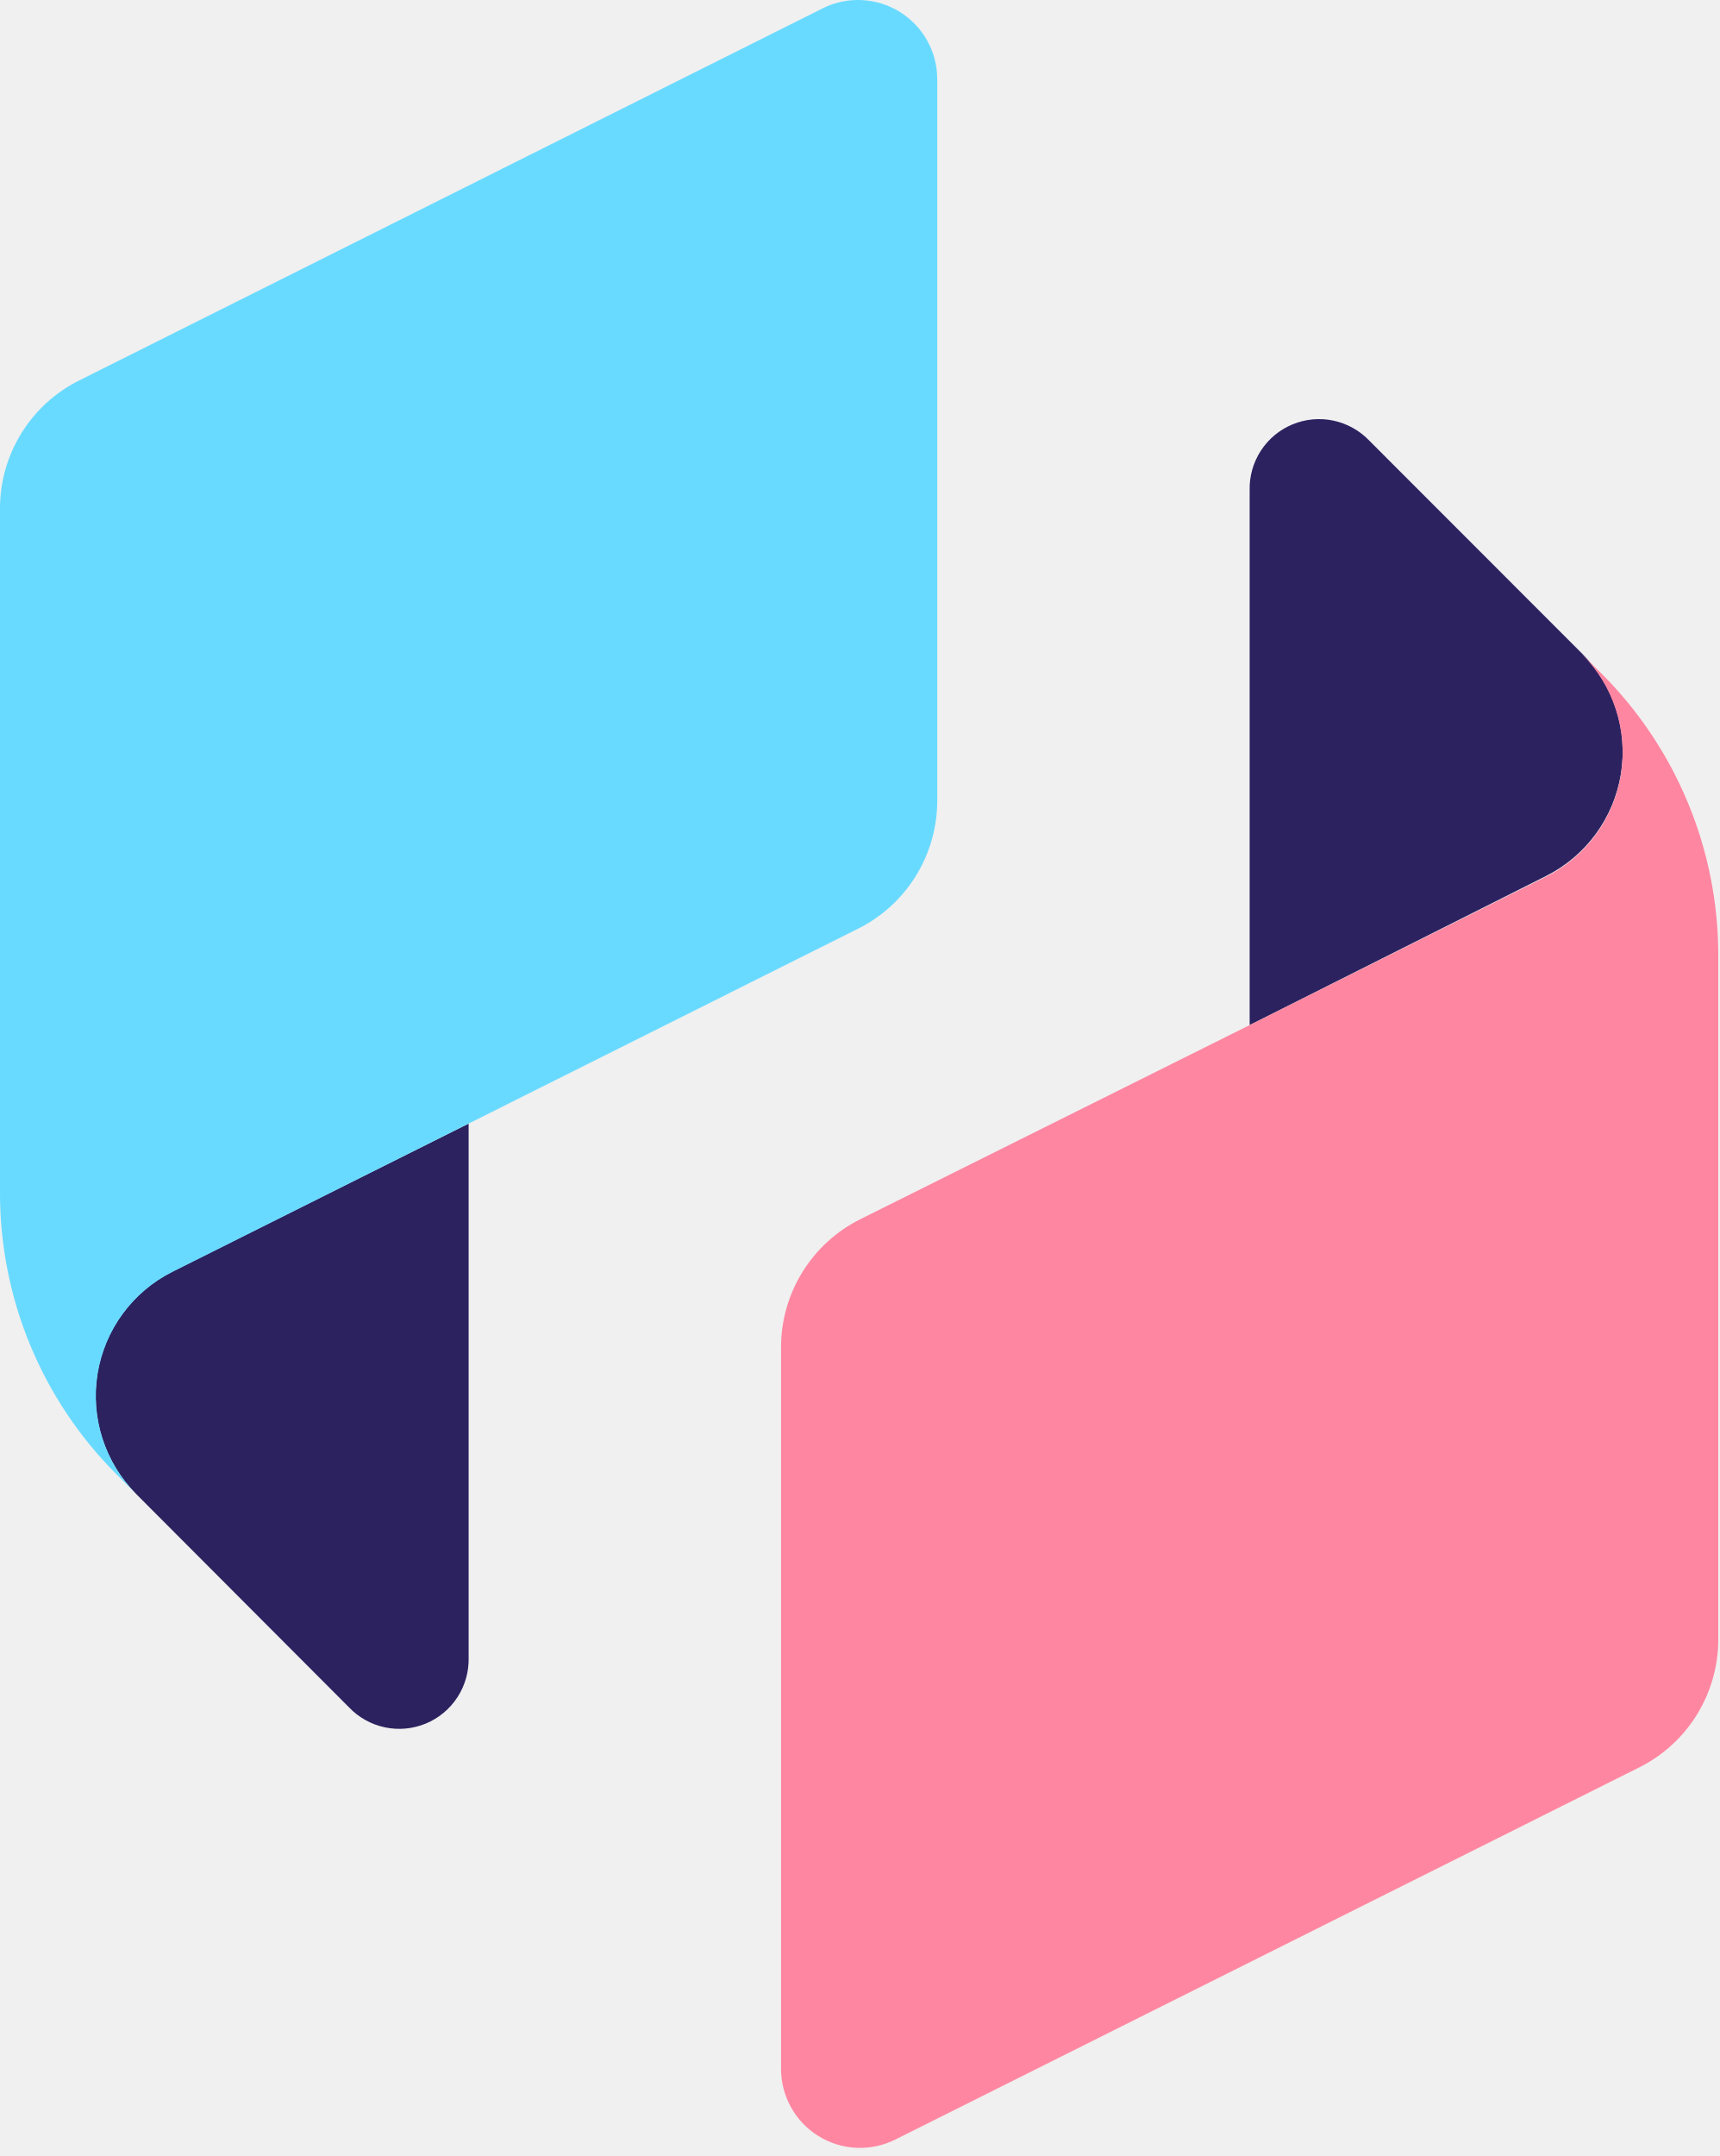
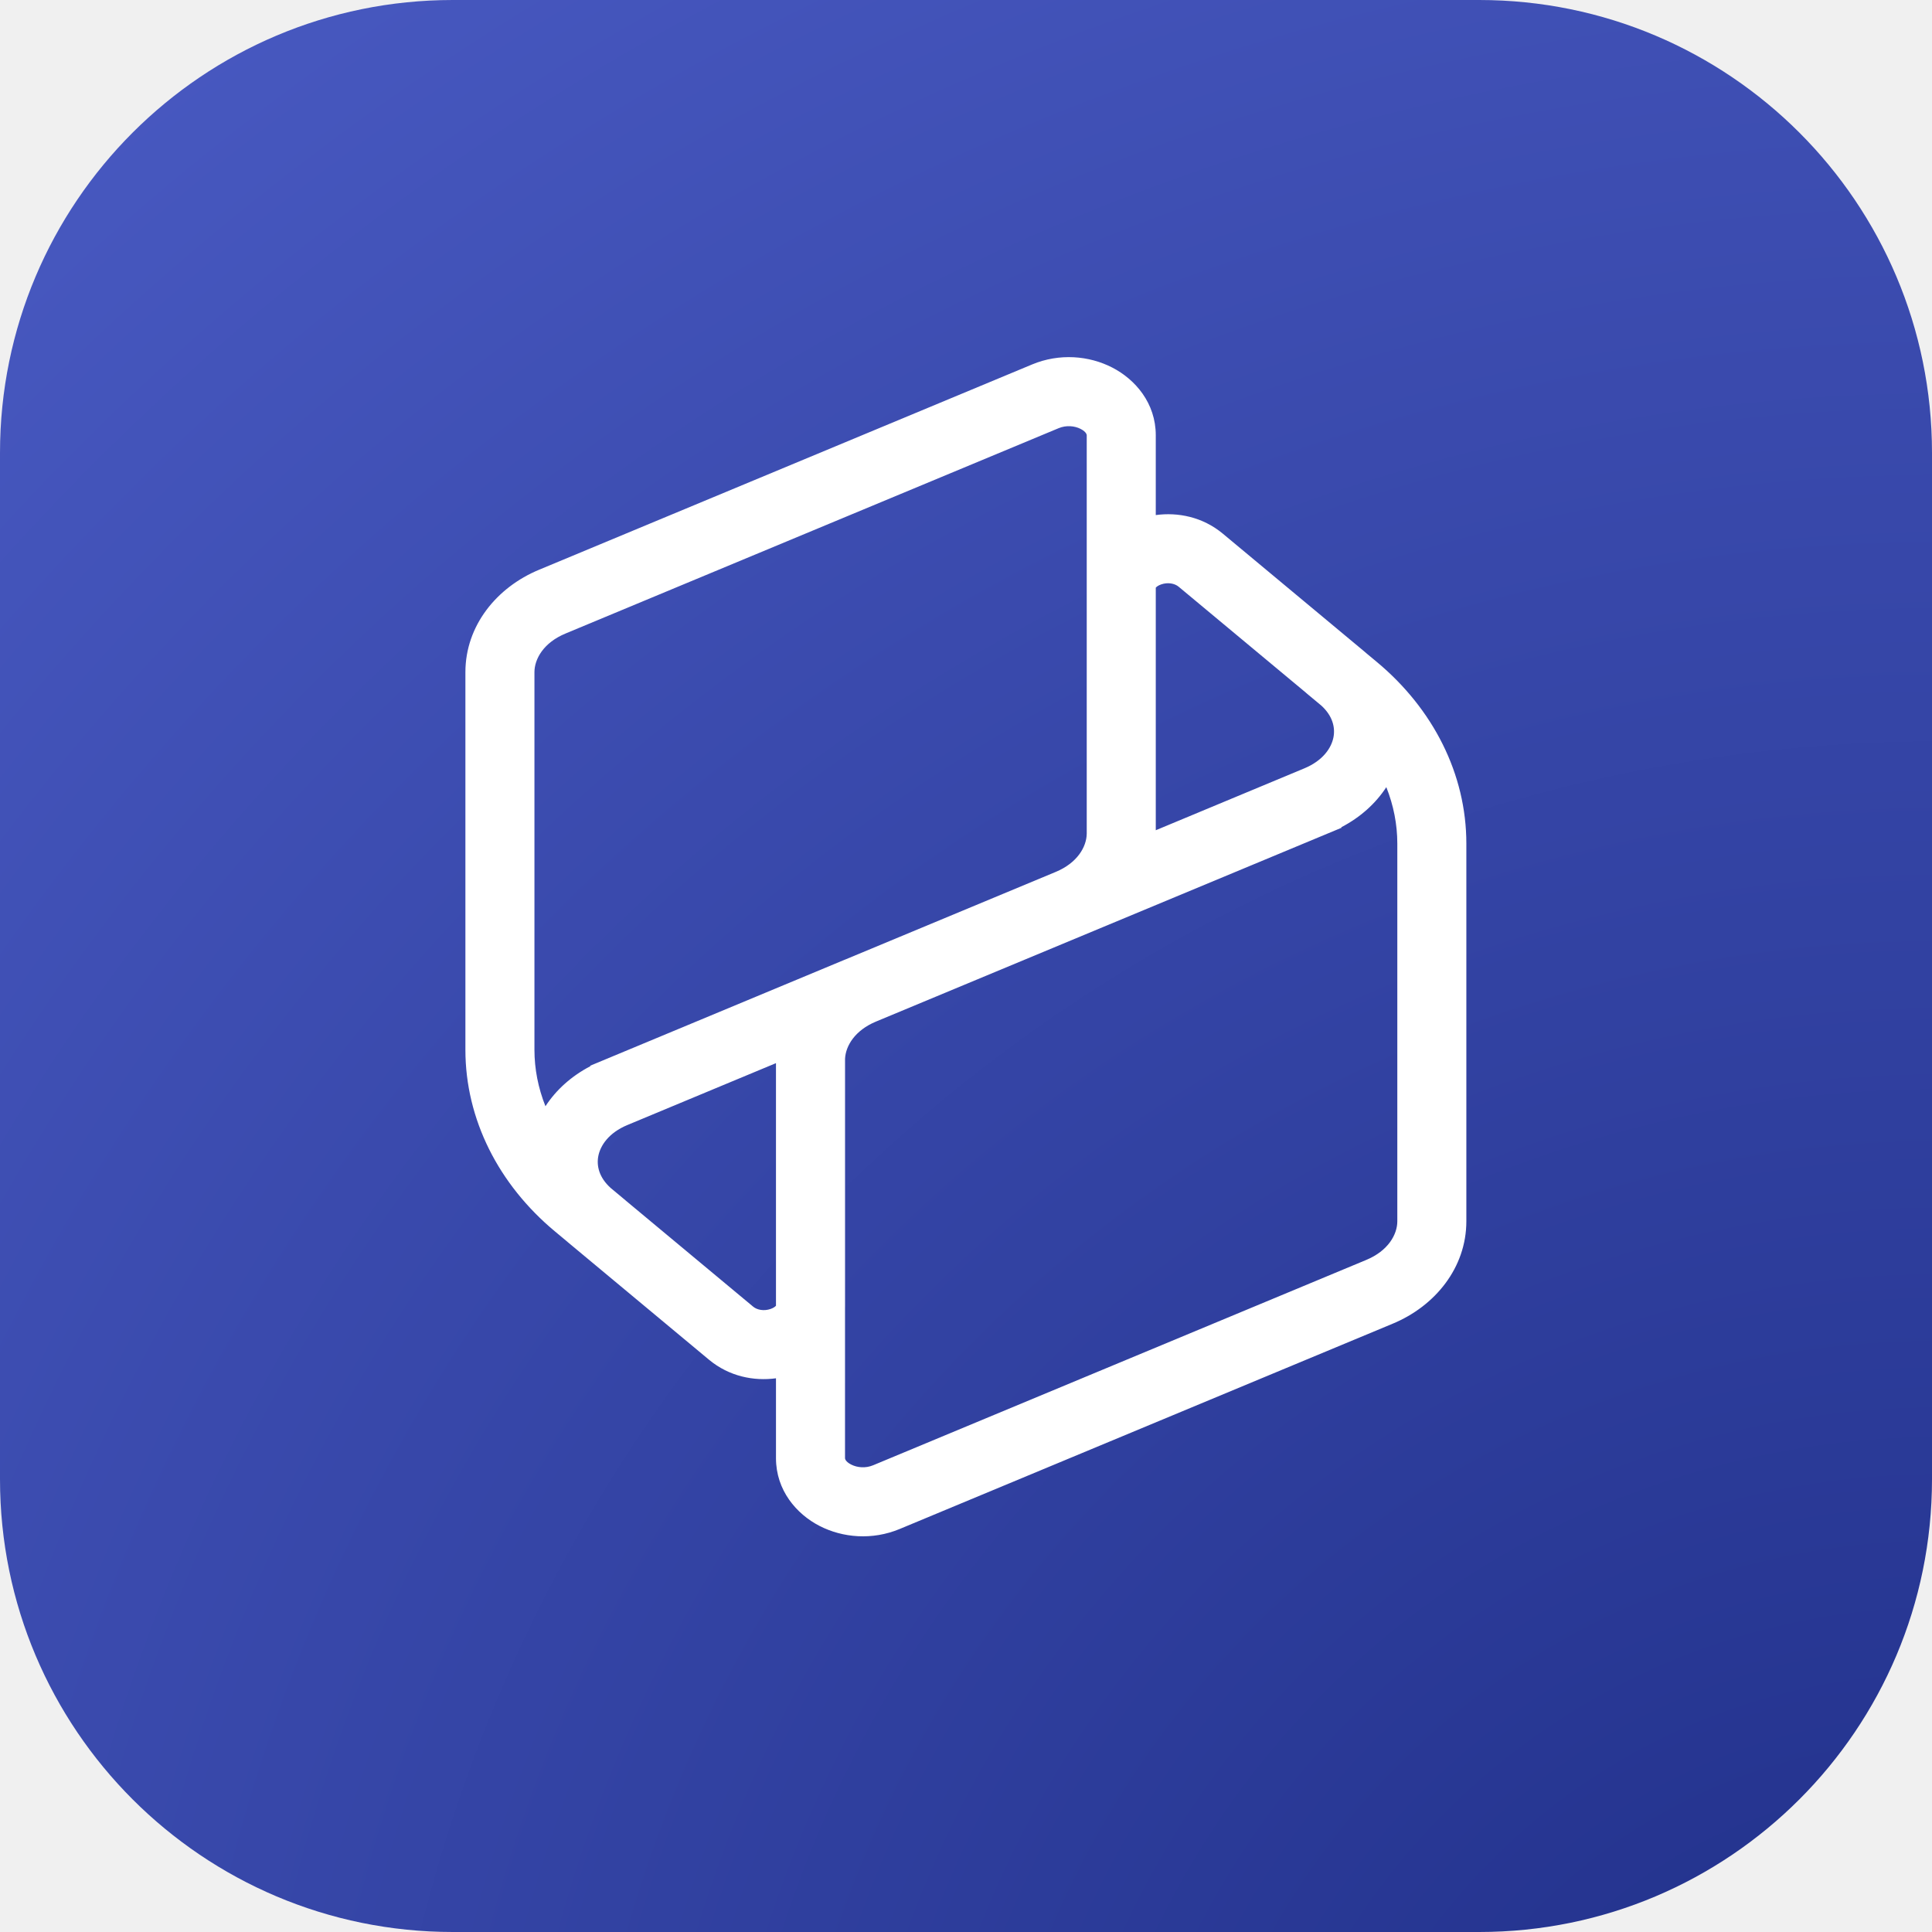
- <svg xmlns="http://www.w3.org/2000/svg" height="99" viewBox="0 0 79 99" width="79">
-   <g fill="none">
-     <path d="m21.525 51.593v24.518c.017.645-.162 1.28-.513 1.821-.351.542-.858.964-1.454 1.211s-1.253.308-1.884.173c-.631-.134-1.206-.456-1.65-.924l-9.766-9.786c-.714-.715-1.248-1.59-1.558-2.552-.31-.962-.388-1.984-.226-2.981.162-.998.558-1.943 1.157-2.757.599-.815 1.382-1.475 2.285-1.927z" fill="#2c2260" />
-     <path d="m43.049 3.634v33.131c0 1.221-.341 2.418-.983 3.456-.642 1.038-1.561 1.877-2.652 2.422l-17.889 8.949-13.608 6.812c-.901.452-1.681 1.112-2.278 1.925-.596.813-.992 1.756-1.154 2.752-.162.995-.085 2.015.223 2.975.308.96.84 1.834 1.55 2.549l-.917-.918c-1.694-1.694-3.037-3.706-3.954-5.921-.916-2.214-1.388-4.587-1.388-6.984v-31.433c0-1.221.341-2.418.983-3.456.642-1.038 1.561-1.877 2.652-2.422l34.16-17.092c.554-.276 1.169-.405 1.787-.376.618.029 1.218.215 1.745.541.526.326.96.781 1.262 1.321s.46 1.149.46 1.768z" fill="#69daff" />
-     <path d="m71.007 40.227-13.609 6.843v-24.55c-.017-.645.162-1.28.513-1.822s.858-.963 1.454-1.21 1.253-.308 1.884-.173 1.206.456 1.65.924l8.849 8.853.917.917c.714.715 1.248 1.589 1.558 2.551.311.962.388 1.984.226 2.982s-.559 1.943-1.157 2.757c-.598.814-1.382 1.475-2.285 1.927z" fill="#2c2260" />
-     <path d="m78.923 43.832v31.44c.001 1.223-.339 2.421-.981 3.461s-1.561 1.88-2.654 2.425l-34.161 17.085c-.553.277-1.168.409-1.786.381-.618-.027-1.219-.212-1.746-.538-.526-.325-.961-.78-1.262-1.321-.301-.54-.459-1.149-.459-1.769v-33.131c0-1.221.341-2.418.983-3.456s1.561-1.877 2.652-2.422l17.889-8.917 13.609-6.811c.903-.452 1.686-1.113 2.285-1.927.598-.814.995-1.759 1.157-2.757.162-.998.084-2.02-.226-2.982-.31-.962-.844-1.837-1.558-2.551l.917.909c3.411 3.419 5.332 8.05 5.341 12.881z" fill="#ff86a1" />
+ <svg xmlns="http://www.w3.org/2000/svg" height="512" viewBox="0 0 512 512" width="512">
+   <radialGradient id="a" cx="100%" cy="118.823%" r="160.719%">
+     <stop offset="0" stop-color="#1e2d86" />
+     <stop offset="1" stop-color="#4b5cc5" />
+   </radialGradient>
+   <g fill="none" fill-rule="evenodd">
+     <rect fill="url(#a)" fill-rule="nonzero" height="512" rx="120" width="512" />
+     <path d="m149.905 167.875 130.65-54.403c2.008-.832 4.222-.626 5.822.196 1.619.833 1.619 1.638 1.619 1.687v40.144.2 65.246c-.058 3.504-2.515 7.762-8.251 10.133l-.021.009-55.778 23.221v-.01l-39.954 16.643-27.58 11.482.052.125c-5.018 2.612-9.088 6.274-11.913 10.617-1.933-4.845-2.918-9.899-2.918-14.965v-100.057c0-3.528 2.447-7.858 8.251-10.258zm156.386-52.52v21.144c5.866-.802 12.417.489 17.731 4.896l.014.011 37.354 31.101c.248.206.492.416.732.628l2.752 2.291c14.926 12.428 23.724 29.706 23.724 48.134v100.082c0 12.31-8.279 22.498-19.544 27.16l-.014.006-130.638 54.399-.011.004c-7.231 3-15.065 2.332-21.202-.824-6.118-3.148-11.546-9.426-11.546-17.958v-21.168c-5.864.8-12.412-.492-17.724-4.897l-37.367-31.112c-.207-.172-.411-.346-.612-.522l-2.879-2.397c-14.926-12.427-23.724-29.706-23.724-48.134v-100.057c0-12.311 8.28-22.5 19.546-27.161l.012-.005 130.649-54.403c7.23-3 15.065-2.331 21.202.826 6.118 3.147 11.546 9.425 11.546 17.957zm-100.649 166.389v64.28l-.002.003-.018.022c-.154.182-.589.557-1.41.84-1.778.614-3.569.254-4.608-.604l-.005-.004-33.824-28.162.006-.008-3.93-3.272c-3.11-2.792-3.791-5.909-3.29-8.478.545-2.791 2.759-6.159 7.704-8.218l24.841-10.348zm18.304-1.138c.16-3.458 2.635-7.58 8.243-9.898l.022-.009 123.312-51.336-.059-.142c5.022-2.611 9.095-6.274 11.923-10.618 1.931 4.843 2.916 9.894 2.916 14.958v100.082c0 3.528-2.447 7.859-8.251 10.258l-.022.009-130.65 54.404h-0c-2.008.833-4.221.627-5.822-.197-1.619-.832-1.619-1.638-1.619-1.687v-39.794c.006-.19.008-.381.008-.574zm122.216-96.97-.009.011 4.016 3.344c3.042 2.773 3.708 5.86 3.211 8.407-.545 2.791-2.757 6.158-7.702 8.217l-.002.001-39.384 16.406v-64.277c.008-.01.017-.022.028-.035.154-.182.588-.558 1.41-.84 1.778-.614 3.569-.254 4.609.604l.005.004z" fill="#fff" />
  </g>
</svg>
